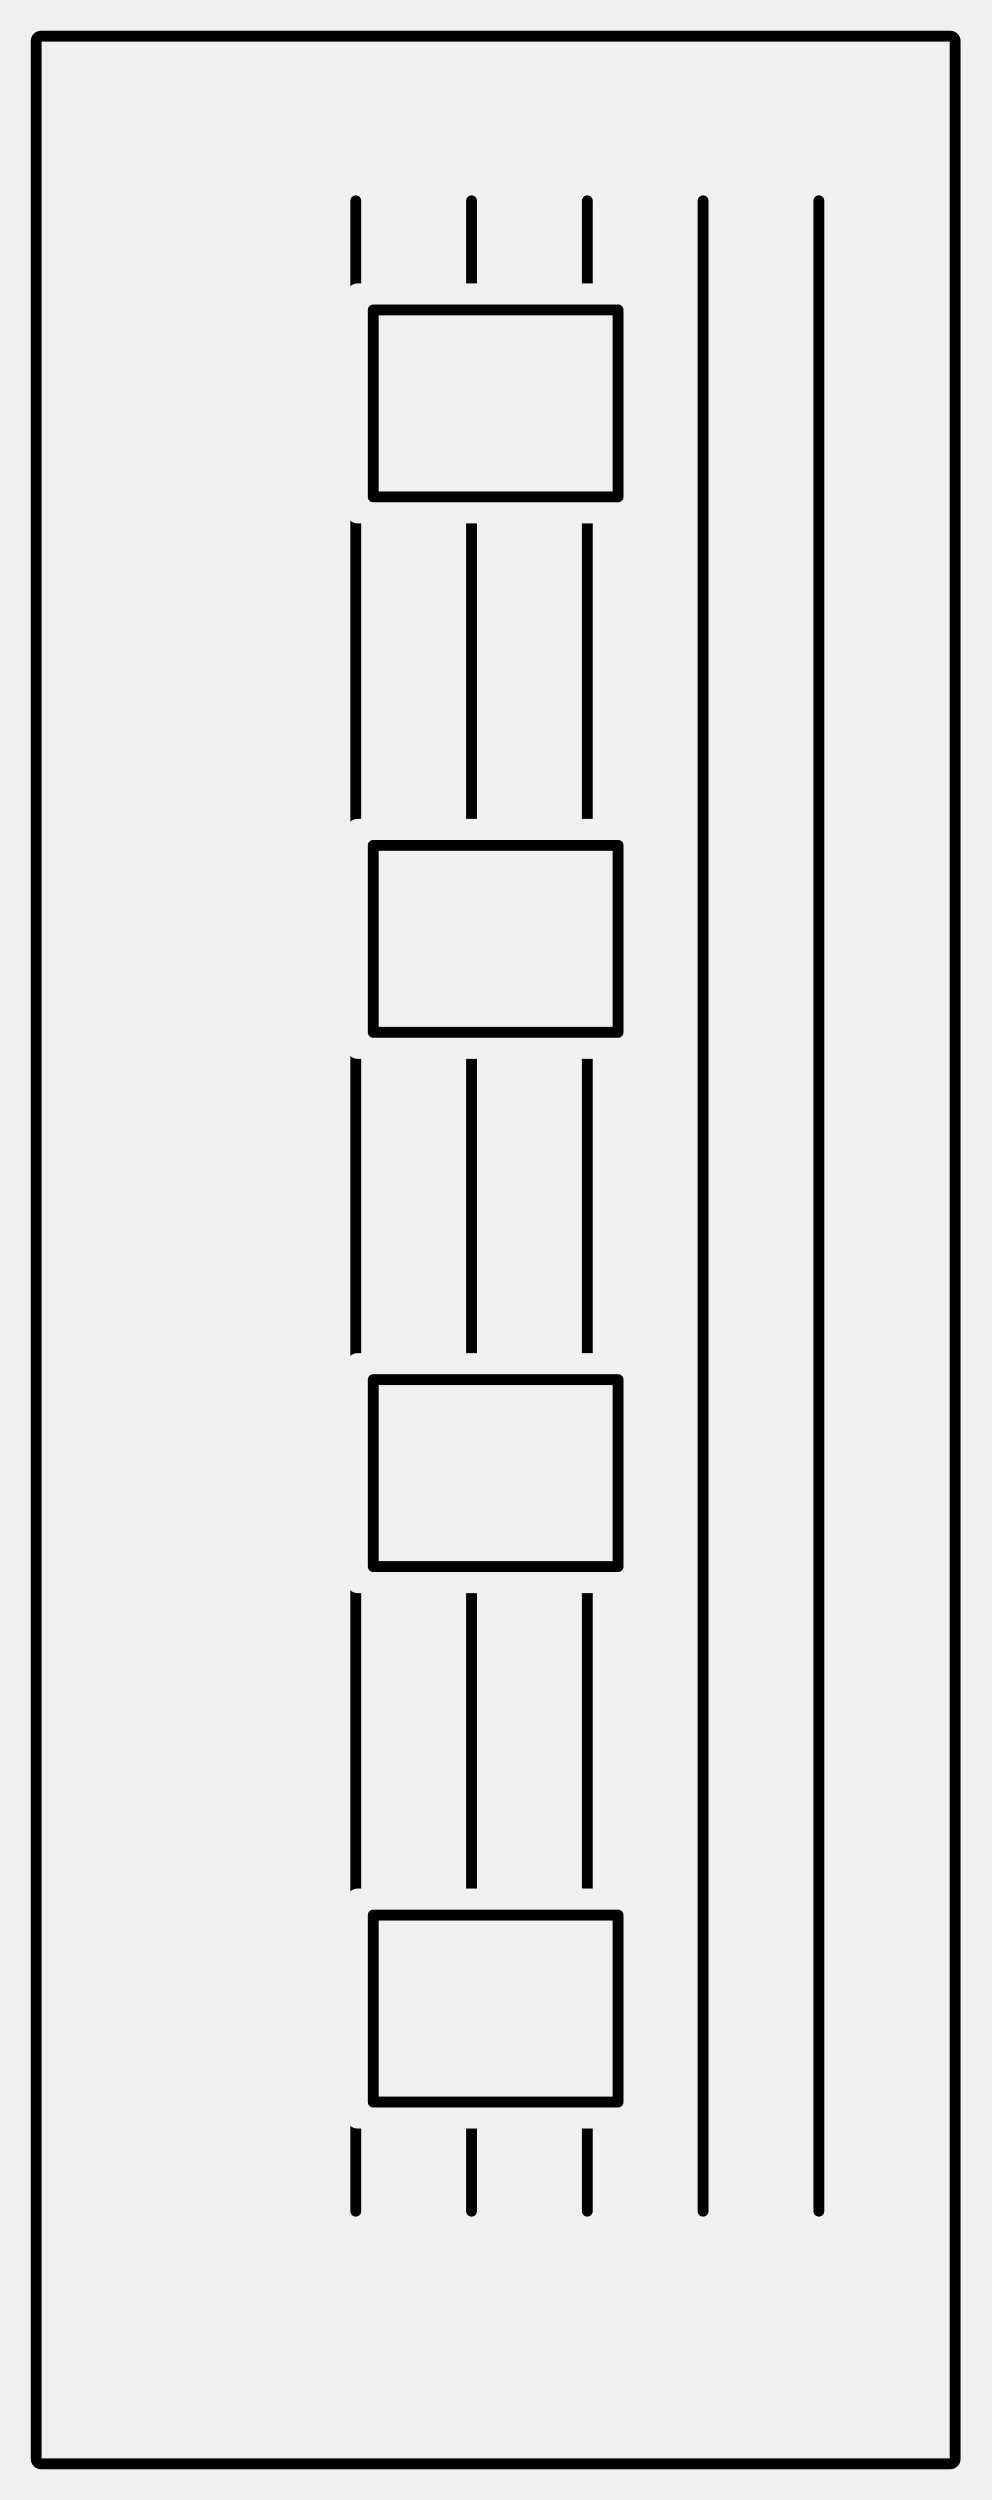
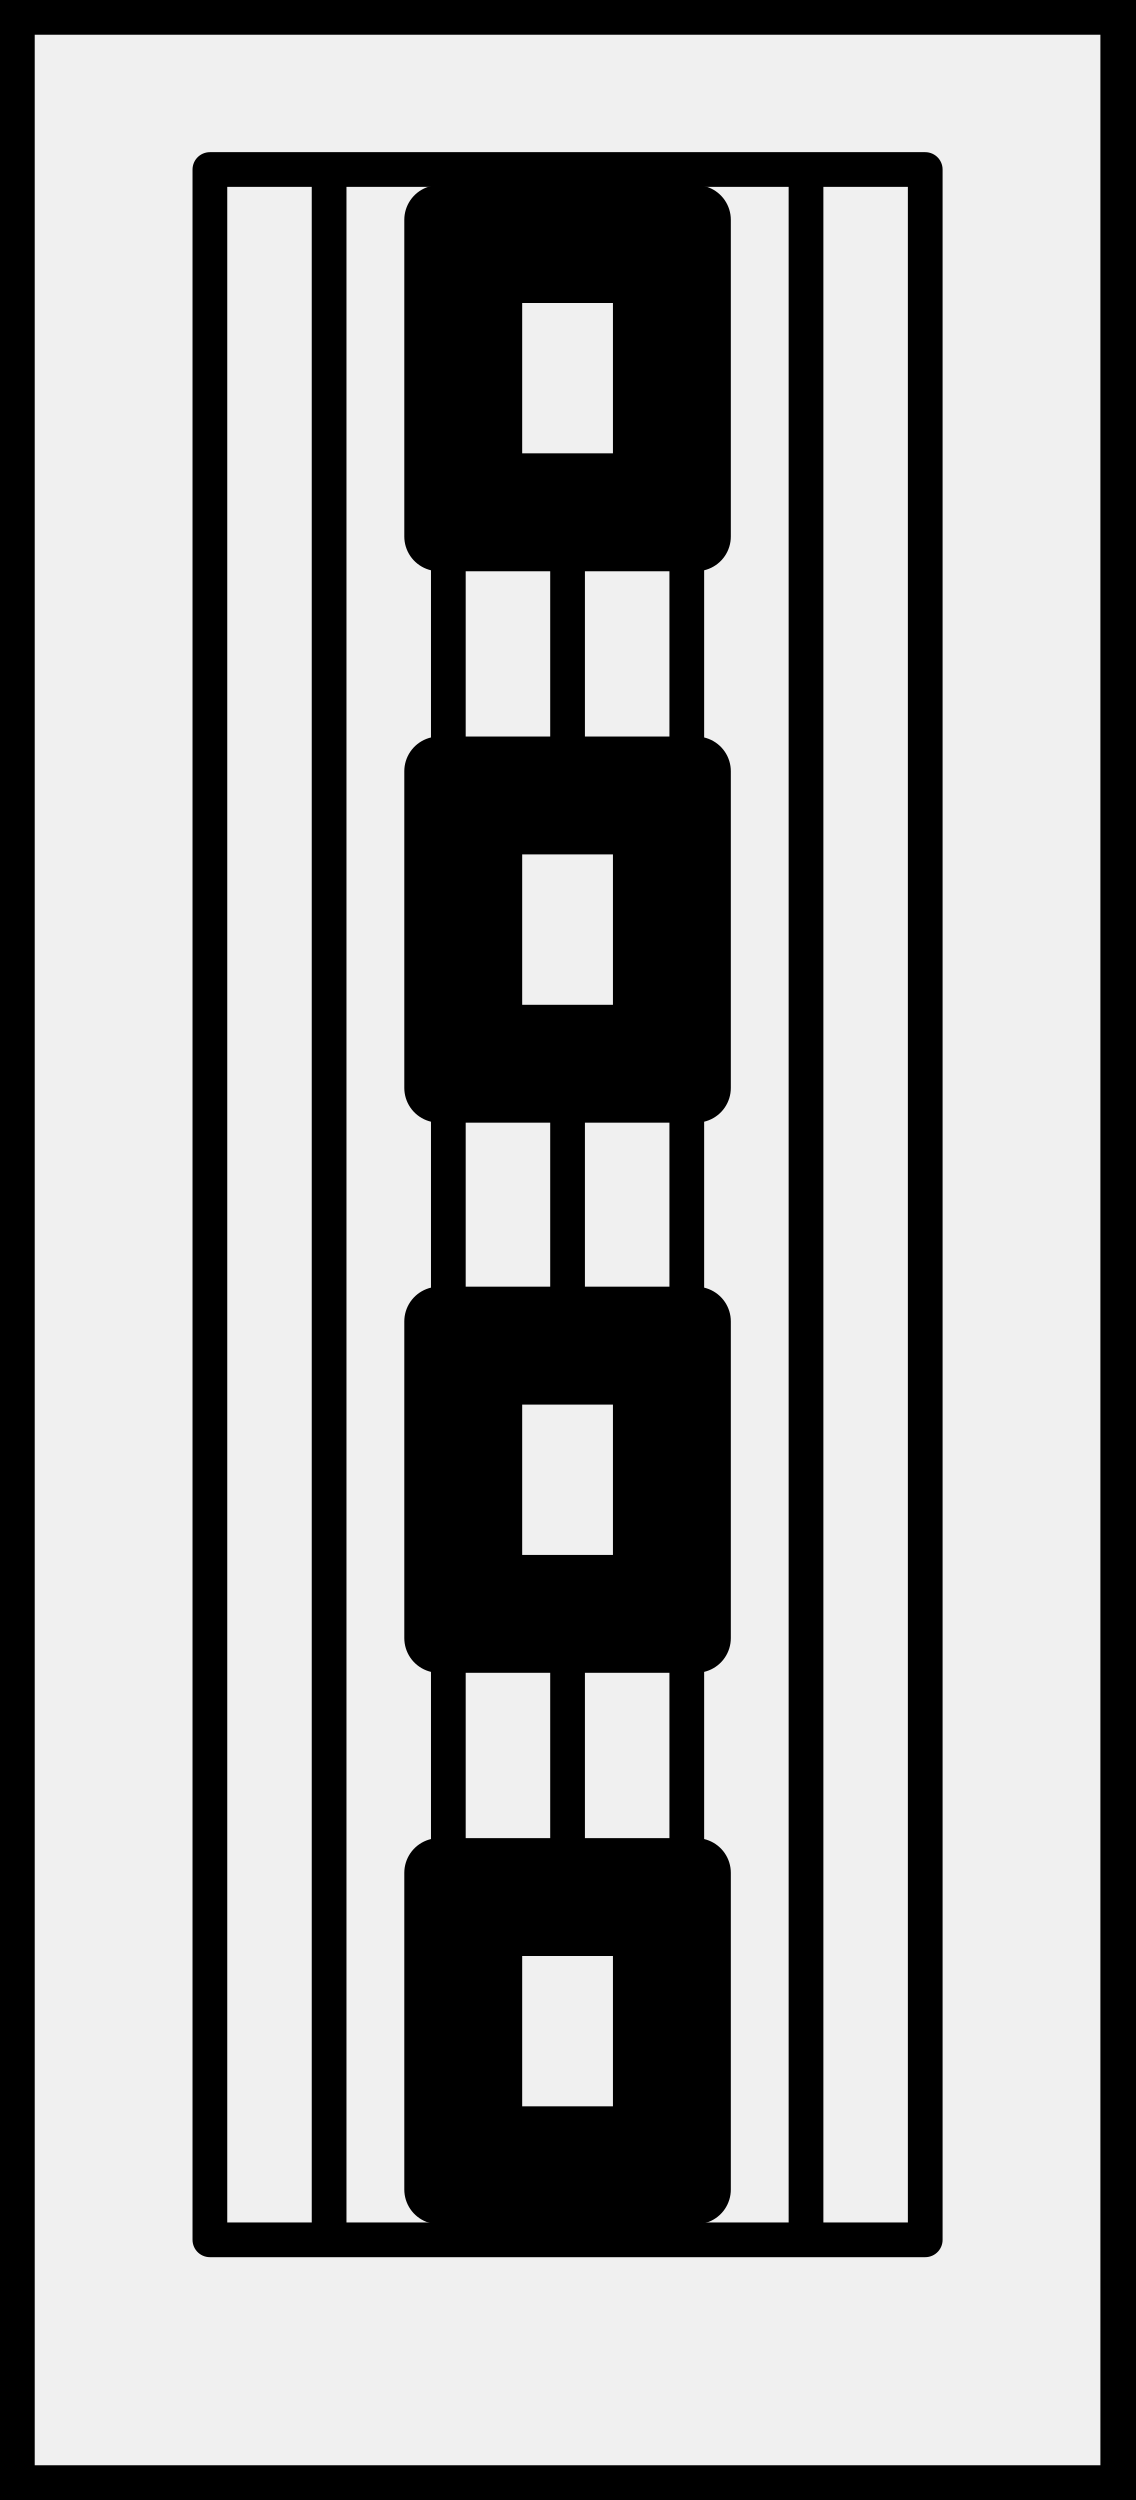
- <svg xmlns="http://www.w3.org/2000/svg" viewBox="-30 -30 822 2073" fill="none" stroke="currentColor" stroke-width="9" stroke-linejoin="round" stroke-linecap="round">
-   <defs>
-     <clipPath id="cgm9lon">
-       <rect x="0" y="0" width="762" height="2013" />
-     </clipPath>
-     <mask id="mgm9lon">
-       <rect x="-30" y="-30" width="822" height="2073" fill="white" />
-       <g transform="translate(381.00,304.50)">
-         <path d="M-114.5,-90.5 114.5,-90.5 114.5,90.5 -114.5,90.5 Z" fill="black" stroke="black" stroke-width="18" />
-       </g>
-       <g transform="translate(381.00,748.50)">
-         <path d="M-114.5,-90.5 114.5,-90.5 114.5,90.5 -114.5,90.5 Z" fill="black" stroke="black" stroke-width="18" />
-       </g>
-       <g transform="translate(381.00,1191.50)">
-         <path d="M-114.5,-90.5 114.5,-90.5 114.5,90.5 -114.5,90.5 Z" fill="black" stroke="black" stroke-width="18" />
-       </g>
-       <g transform="translate(381.00,1635.50)">
-         <path d="M-114.5,-90.5 114.5,-90.5 114.5,90.5 -114.5,90.5 Z" fill="black" stroke="black" stroke-width="18" />
-       </g>
-     </mask>
-   </defs>
-   <rect x="0" y="0" width="762" height="2013" rx="4" />
-   <g clip-path="url(#cgm9lon)" mask="url(#mgm9lon)">
-     <path d="M649,136.5 649,1803.5 M553,136.5 553,1803.5 M457,136.5 457,1803.5 M361,136.5 361,1803.5 M265,136.5 265,1803.5" />
-   </g>
-   <g transform="translate(381.00,304.50)">
-     <path d="M-101.5,-77.5 101.5,-77.5 101.5,77.5 -101.5,77.5 Z" />
-   </g>
-   <g transform="translate(381.00,748.50)">
-     <path d="M-101.5,-77.5 101.5,-77.5 101.5,77.5 -101.5,77.5 Z" />
-   </g>
-   <g transform="translate(381.00,1191.50)">
-     <path d="M-101.5,-77.5 101.5,-77.5 101.5,77.5 -101.5,77.5 Z" />
-   </g>
-   <g transform="translate(381.00,1635.50)">
-     <path d="M-101.5,-77.5 101.5,-77.5 101.5,77.5 -101.5,77.5 Z" />
+ <svg xmlns="http://www.w3.org/2000/svg" fill-rule="evenodd" clip-rule="evenodd" viewBox="0 0 914 2013" fill="none" stroke="currentColor" stroke-linejoin="round">
+   <clipPath id="doorStyle73Clip">
+     <path d="M 0,0 914,0 914,2013 0,2013 Z M 379.5,406 379.5,203 534.5,203 534.5,406 Z M 379.5,850 379.5,647 534.5,647 534.5,850 Z M 379.5,1293 379.5,1090 534.5,1090 534.5,1293 Z M 379.5,1737 379.5,1534 534.5,1534 534.5,1737 Z" />
+   </clipPath>
+   <g>
+     <path d="M 0,0 914,0 914,2013 0,2013 Z" style="stroke-width: 55.917;" />
+     <path d="M745,1803.5 745,136.5 169,136.5 169,1803.5 Z M649,136.5 649,1803.5 M553,136.5 553,1803.5 M457,136.5 457,1803.5 M361,136.5 361,1803.5 M265,136.5 265,1803.5" clip-path="url(#doorStyle73Clip)" style="stroke-width: 27.958;" />
+     <path d=" M 353.5,432 353.5,177 560.5,177 560.5,432 Z M 392.5,393 392.5,216 521.5,216 521.5,393 Z M 353.5,876 353.5,621 560.5,621 560.5,876 Z M 392.5,837 392.5,660 521.5,660 521.5,837 Z M 353.5,1319 353.5,1064 560.5,1064 560.5,1319 Z M 392.5,1280 392.5,1103 521.5,1103 521.5,1280 Z M 353.5,1763 353.5,1508 560.5,1508 560.5,1763 Z M 392.5,1724 392.5,1547 521.5,1547 521.5,1724 Z" fill="currentColor" style="stroke-width: 55.917;" />
  </g>
</svg>
